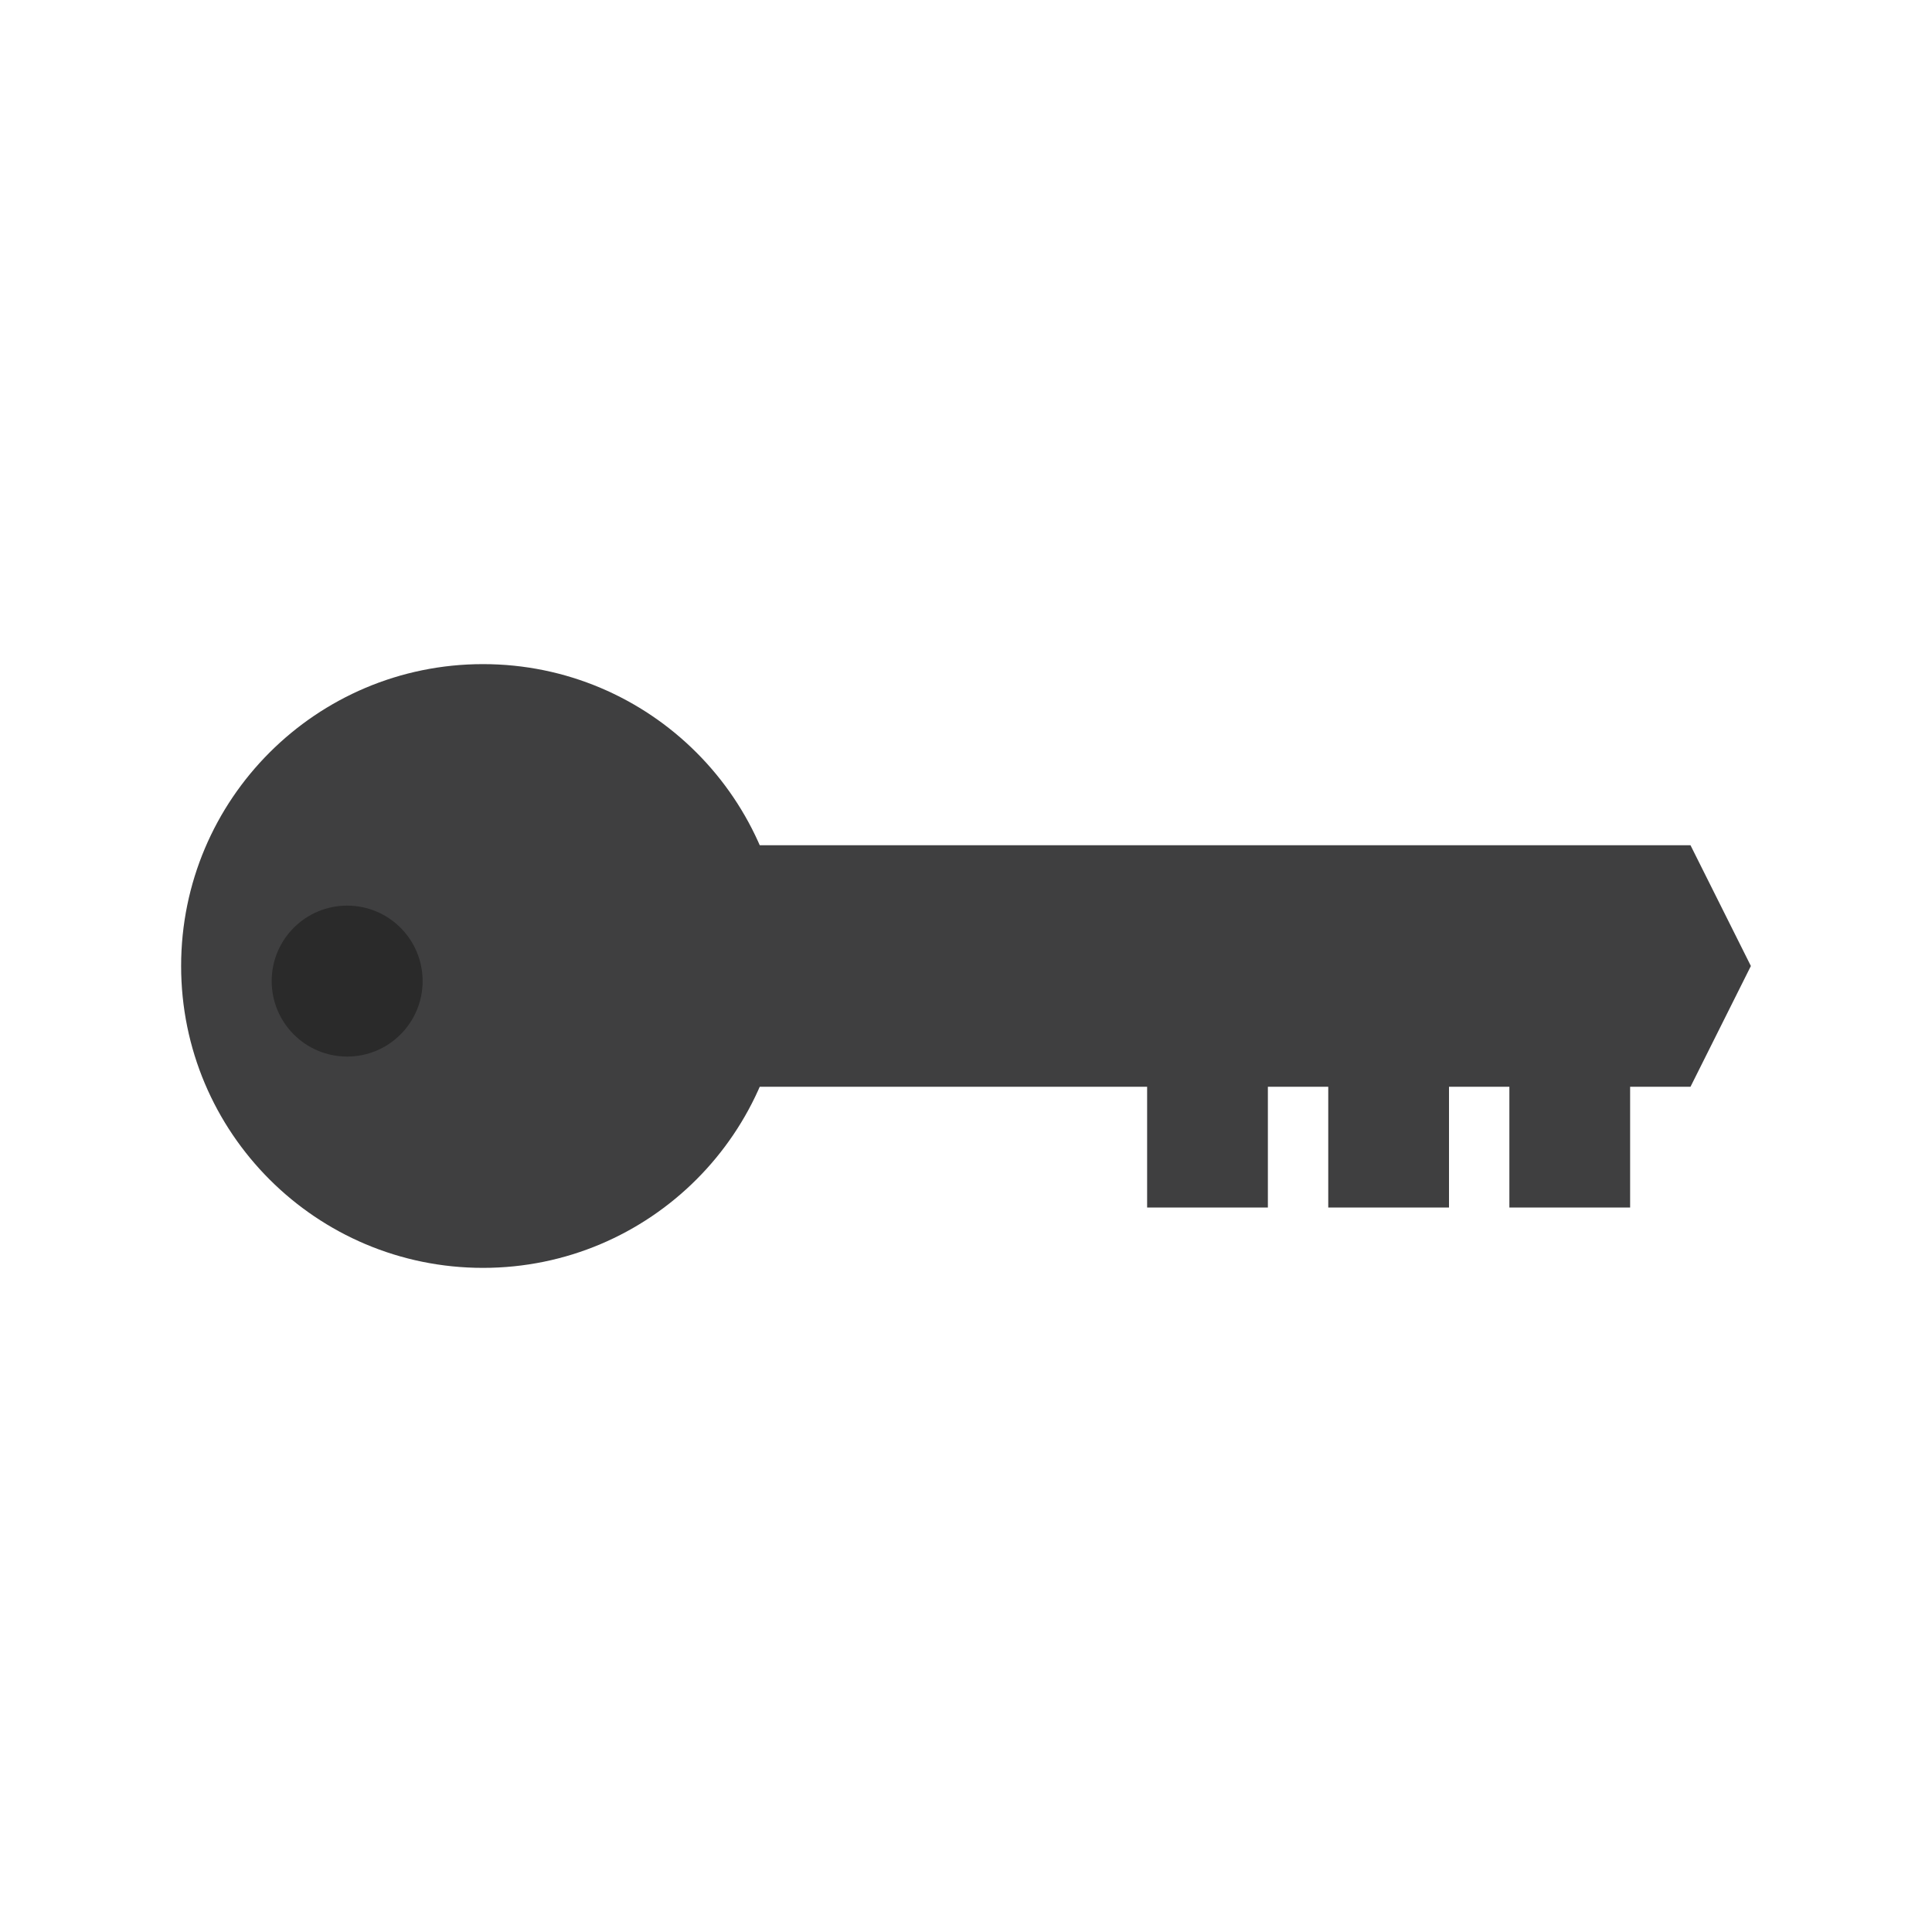
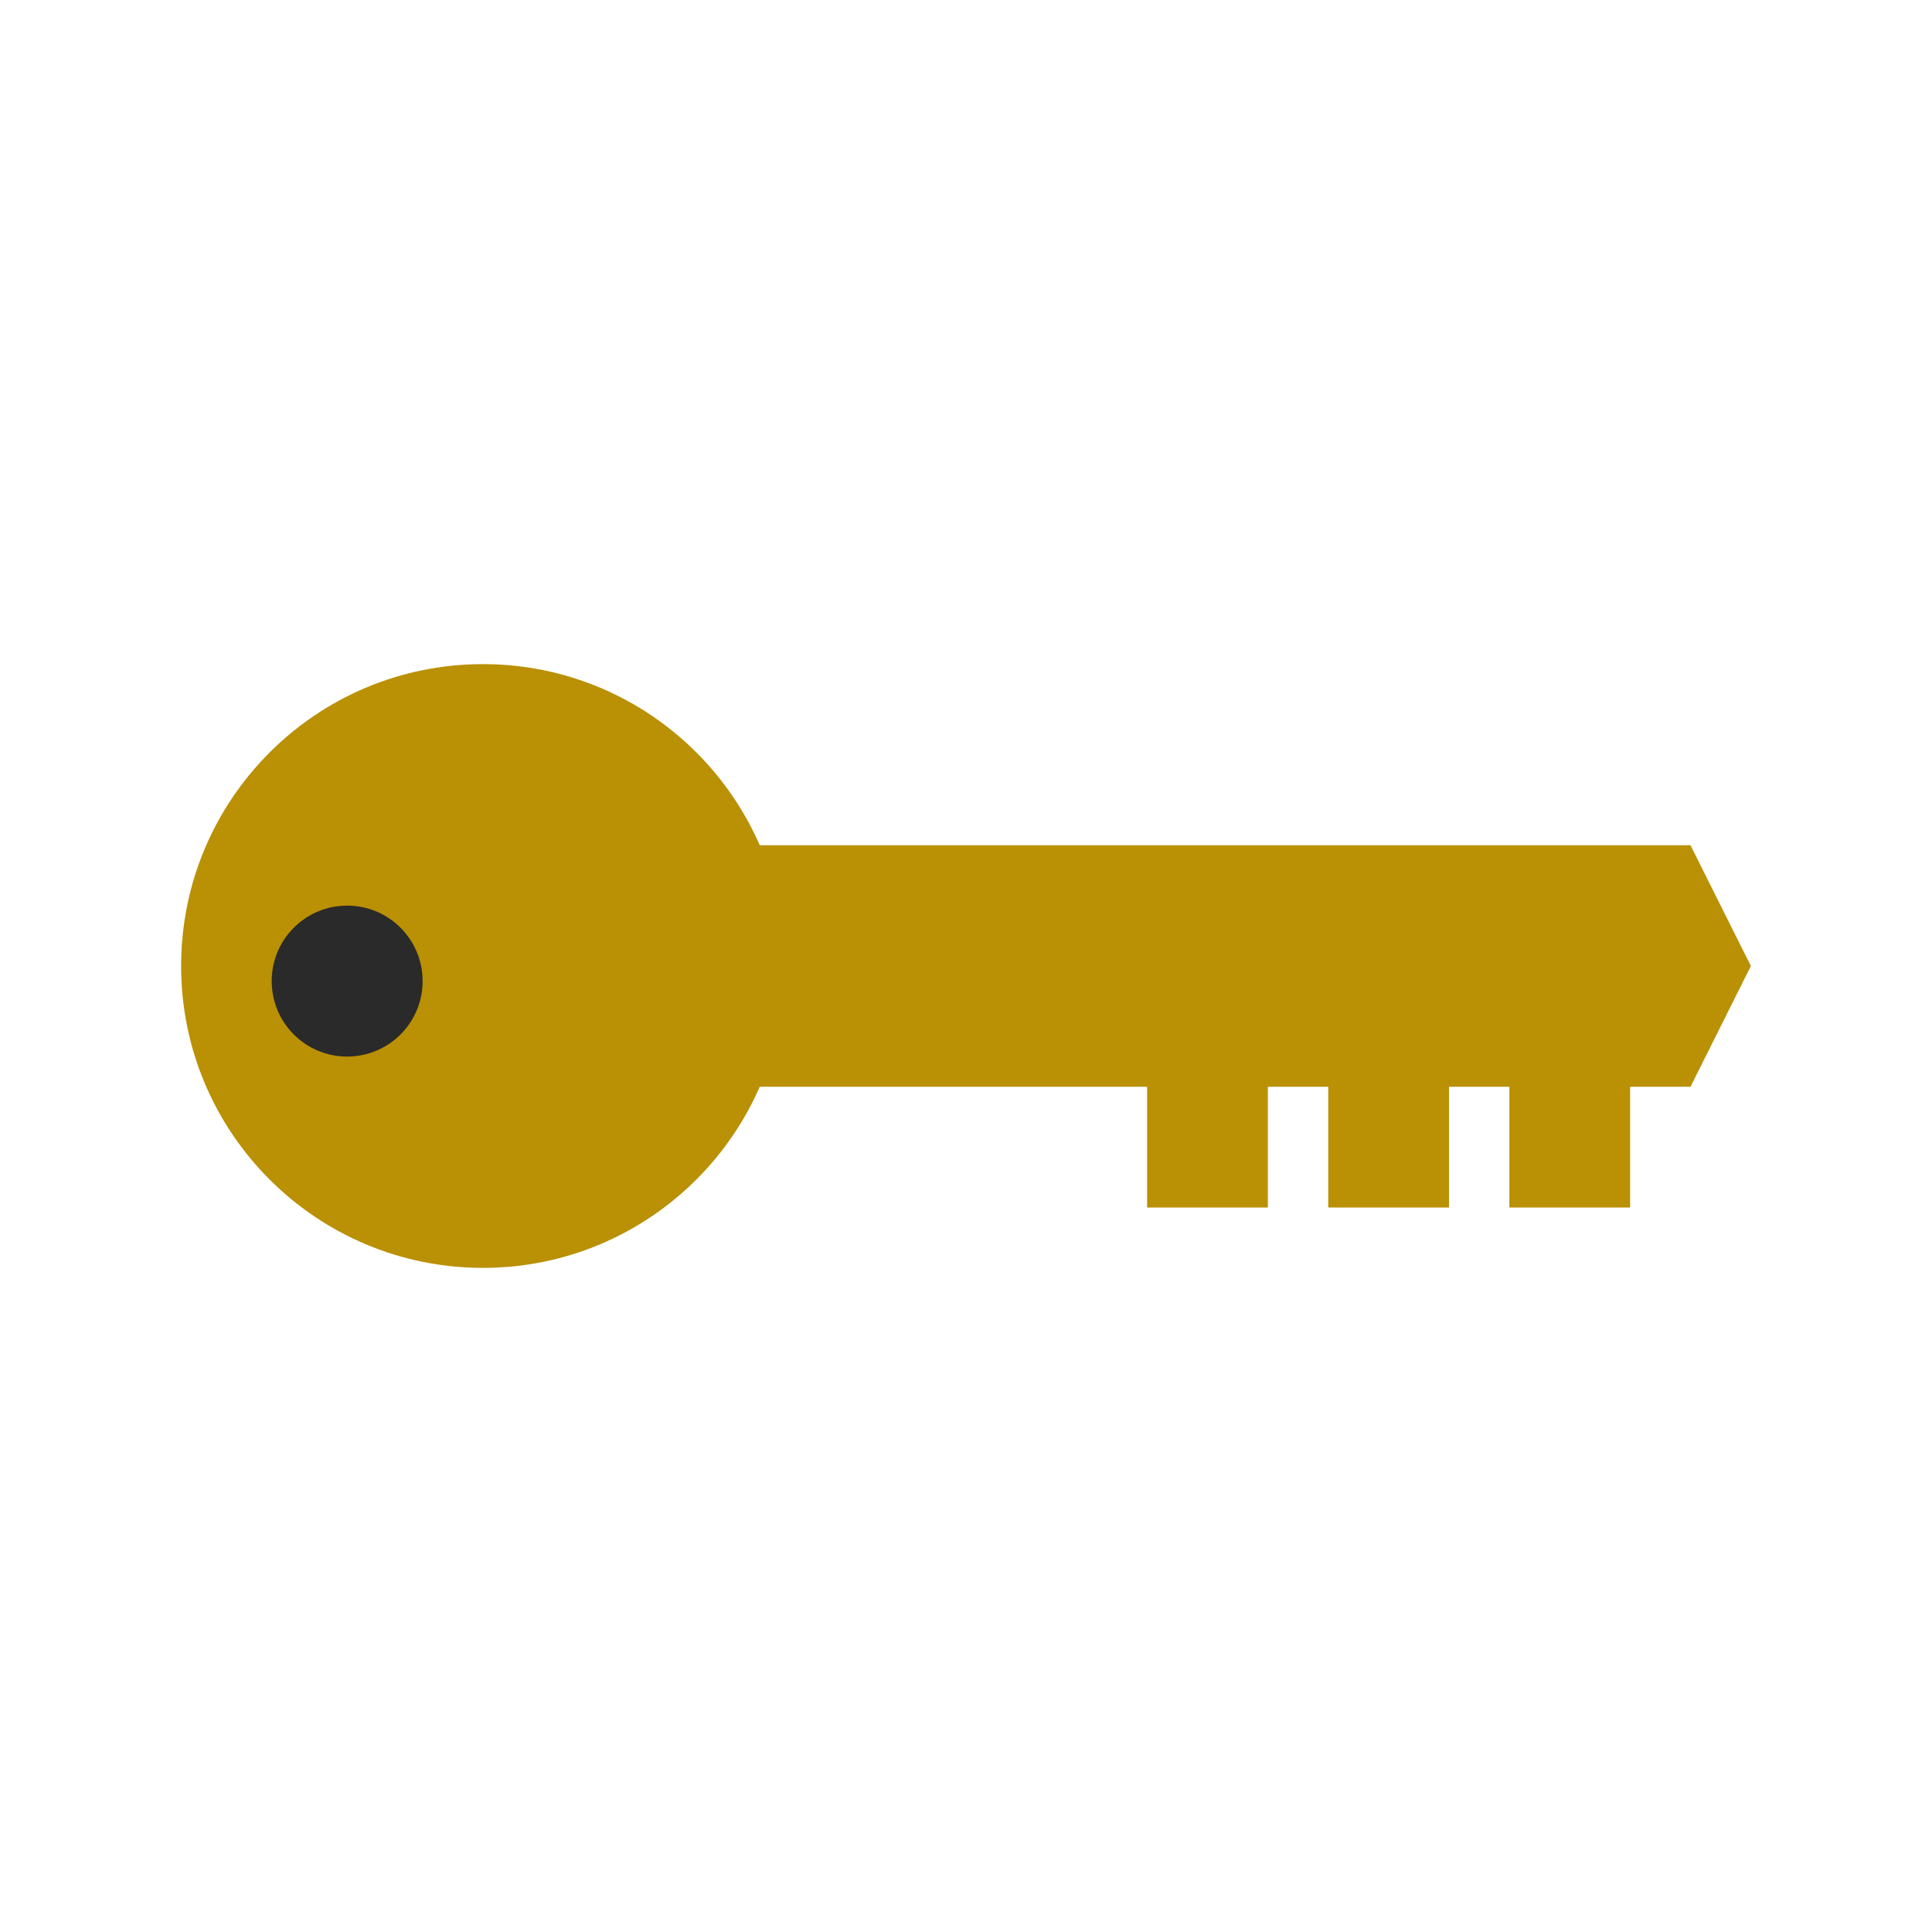
<svg xmlns="http://www.w3.org/2000/svg" id="Bases" viewBox="0 0 32 32">
  <defs>
-     <style>.cls-1{fill:#3f3f40;}.cls-2{fill:#2a2a2a;}</style>
+     <style>.cls-1{fill:#ba9004;}.cls-2{fill:#2a2a2a;}</style>
  </defs>
  <polygon class="cls-1" points="9 14 28 14 29 16 28 18 27 18 27 20 25 20 25 18 24 18 24 20 22 20 22 18 21 18 21 20 19 20 19 18 9 18 9 14" />
  <circle class="cls-1" cx="8" cy="16" r="5" />
  <circle class="cls-2" cx="5.75" cy="16.25" r="1.25" />
</svg>
